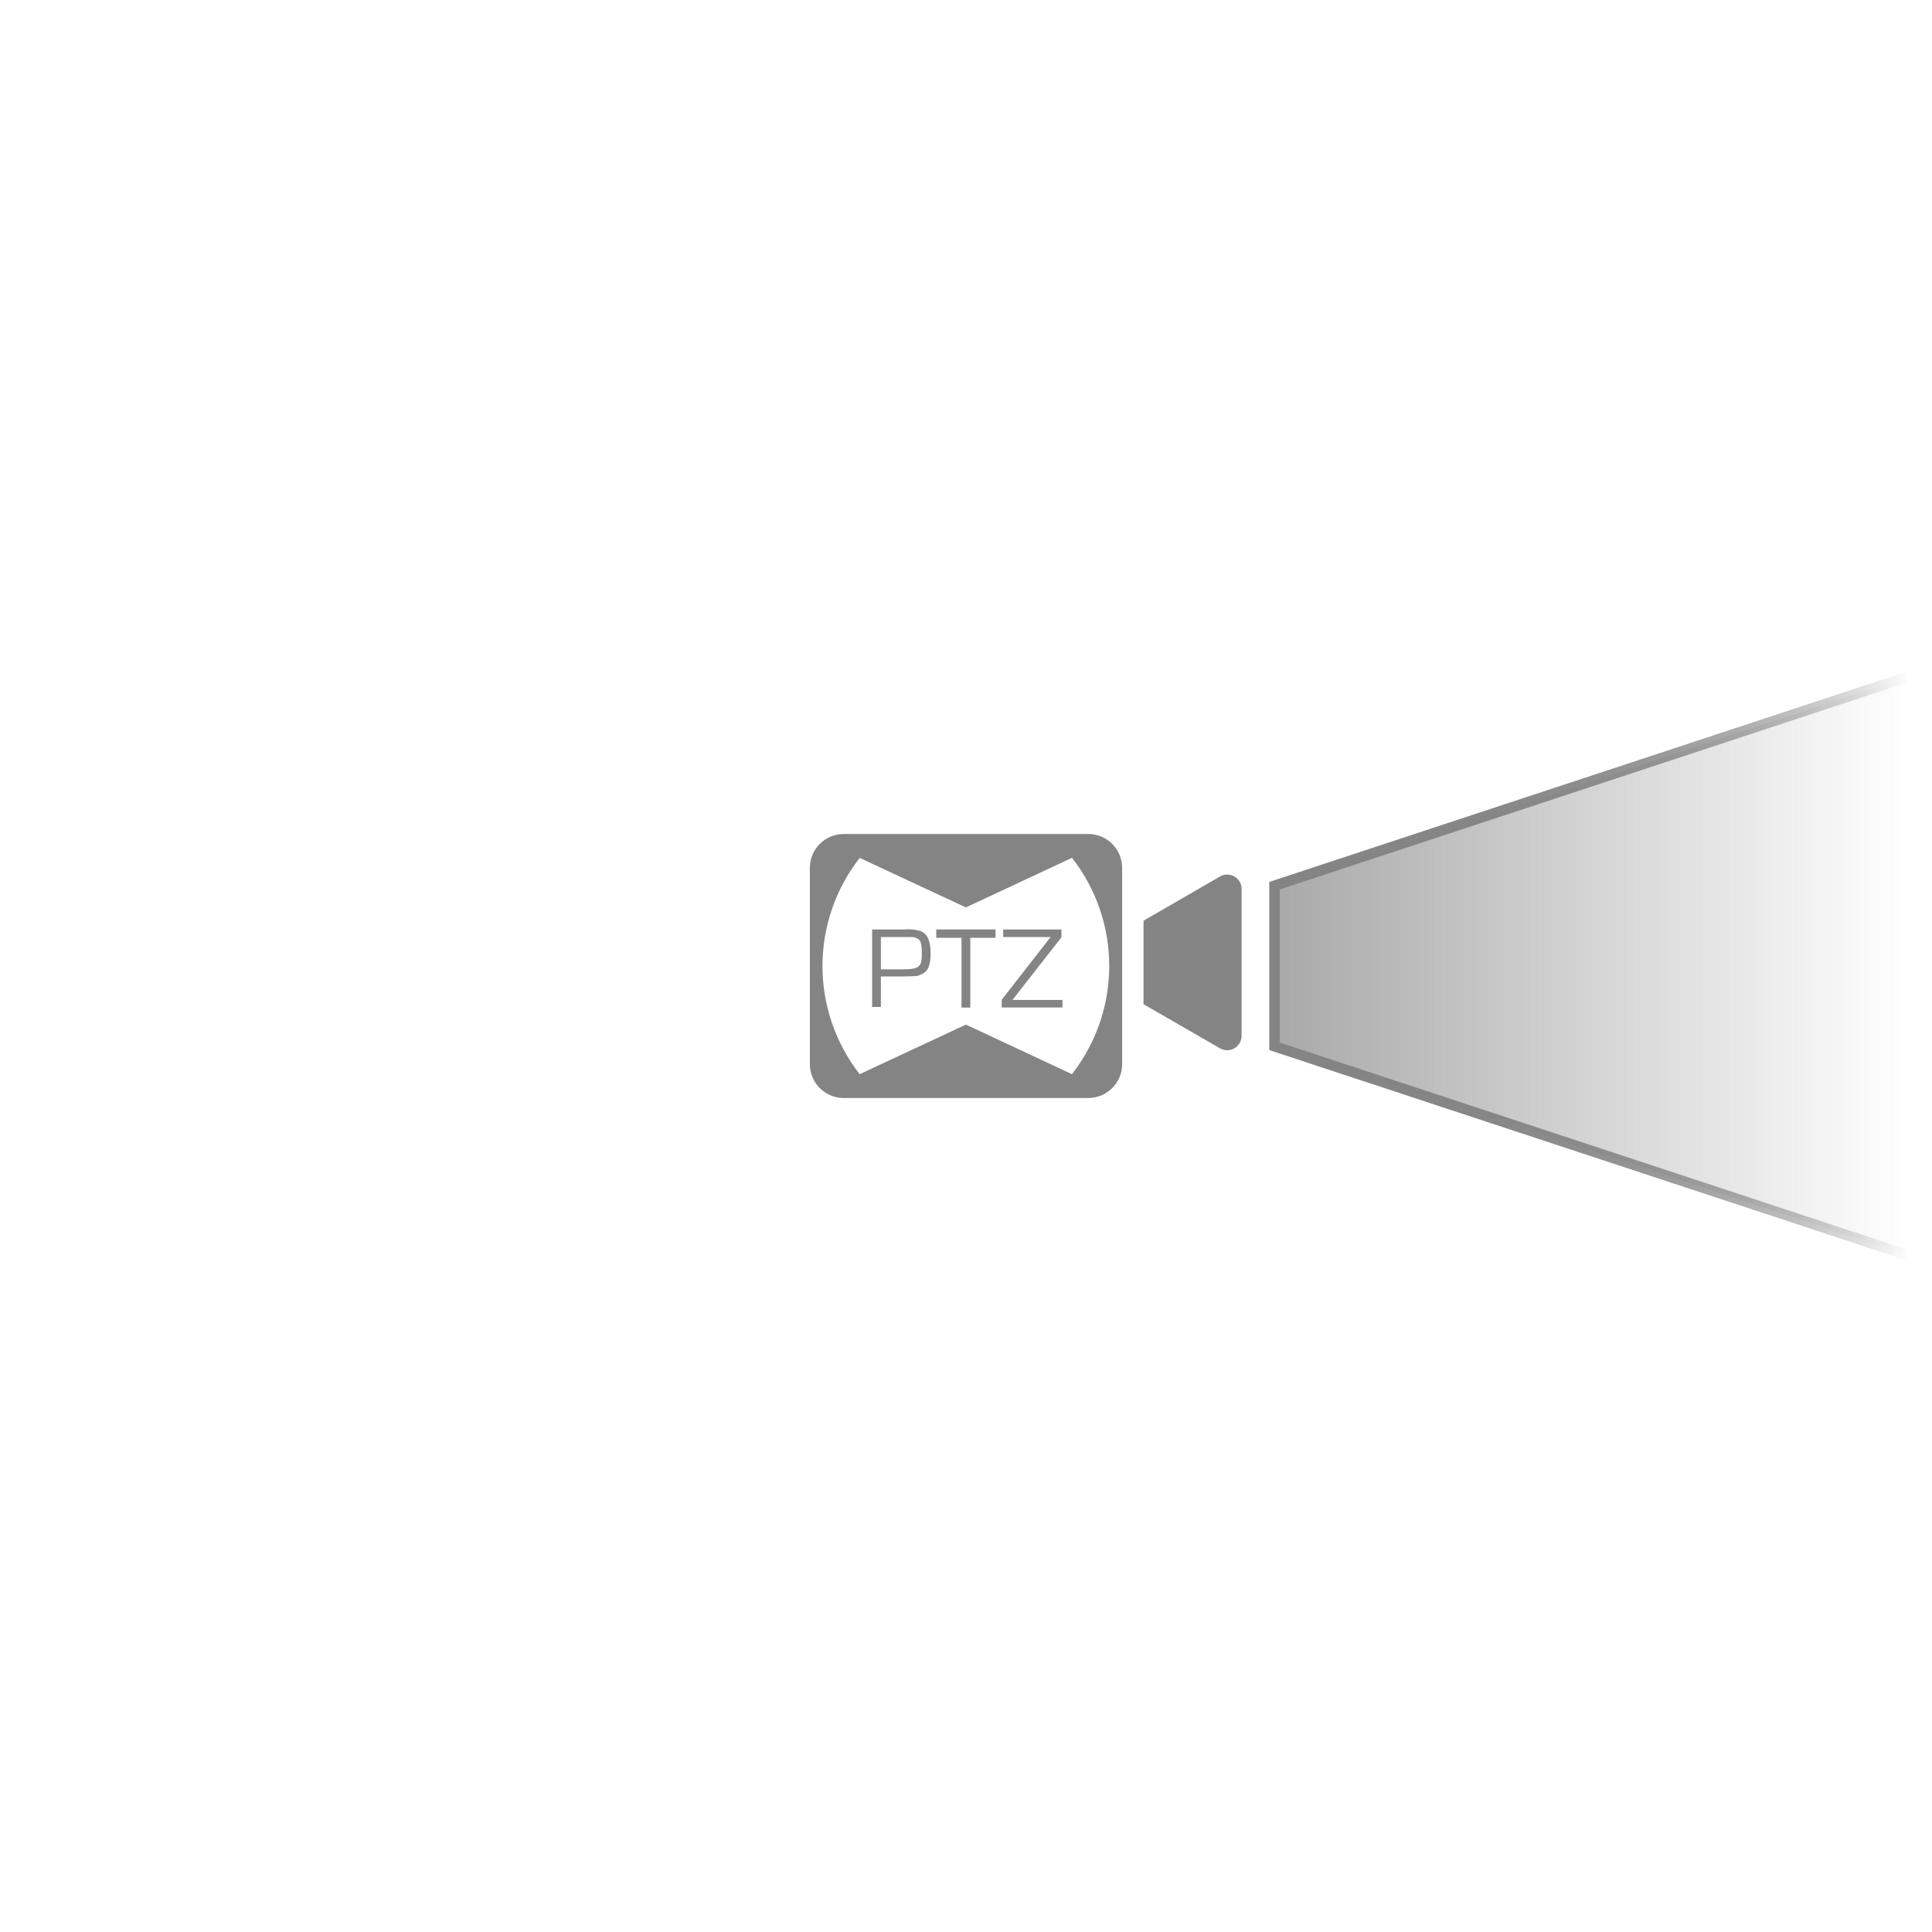
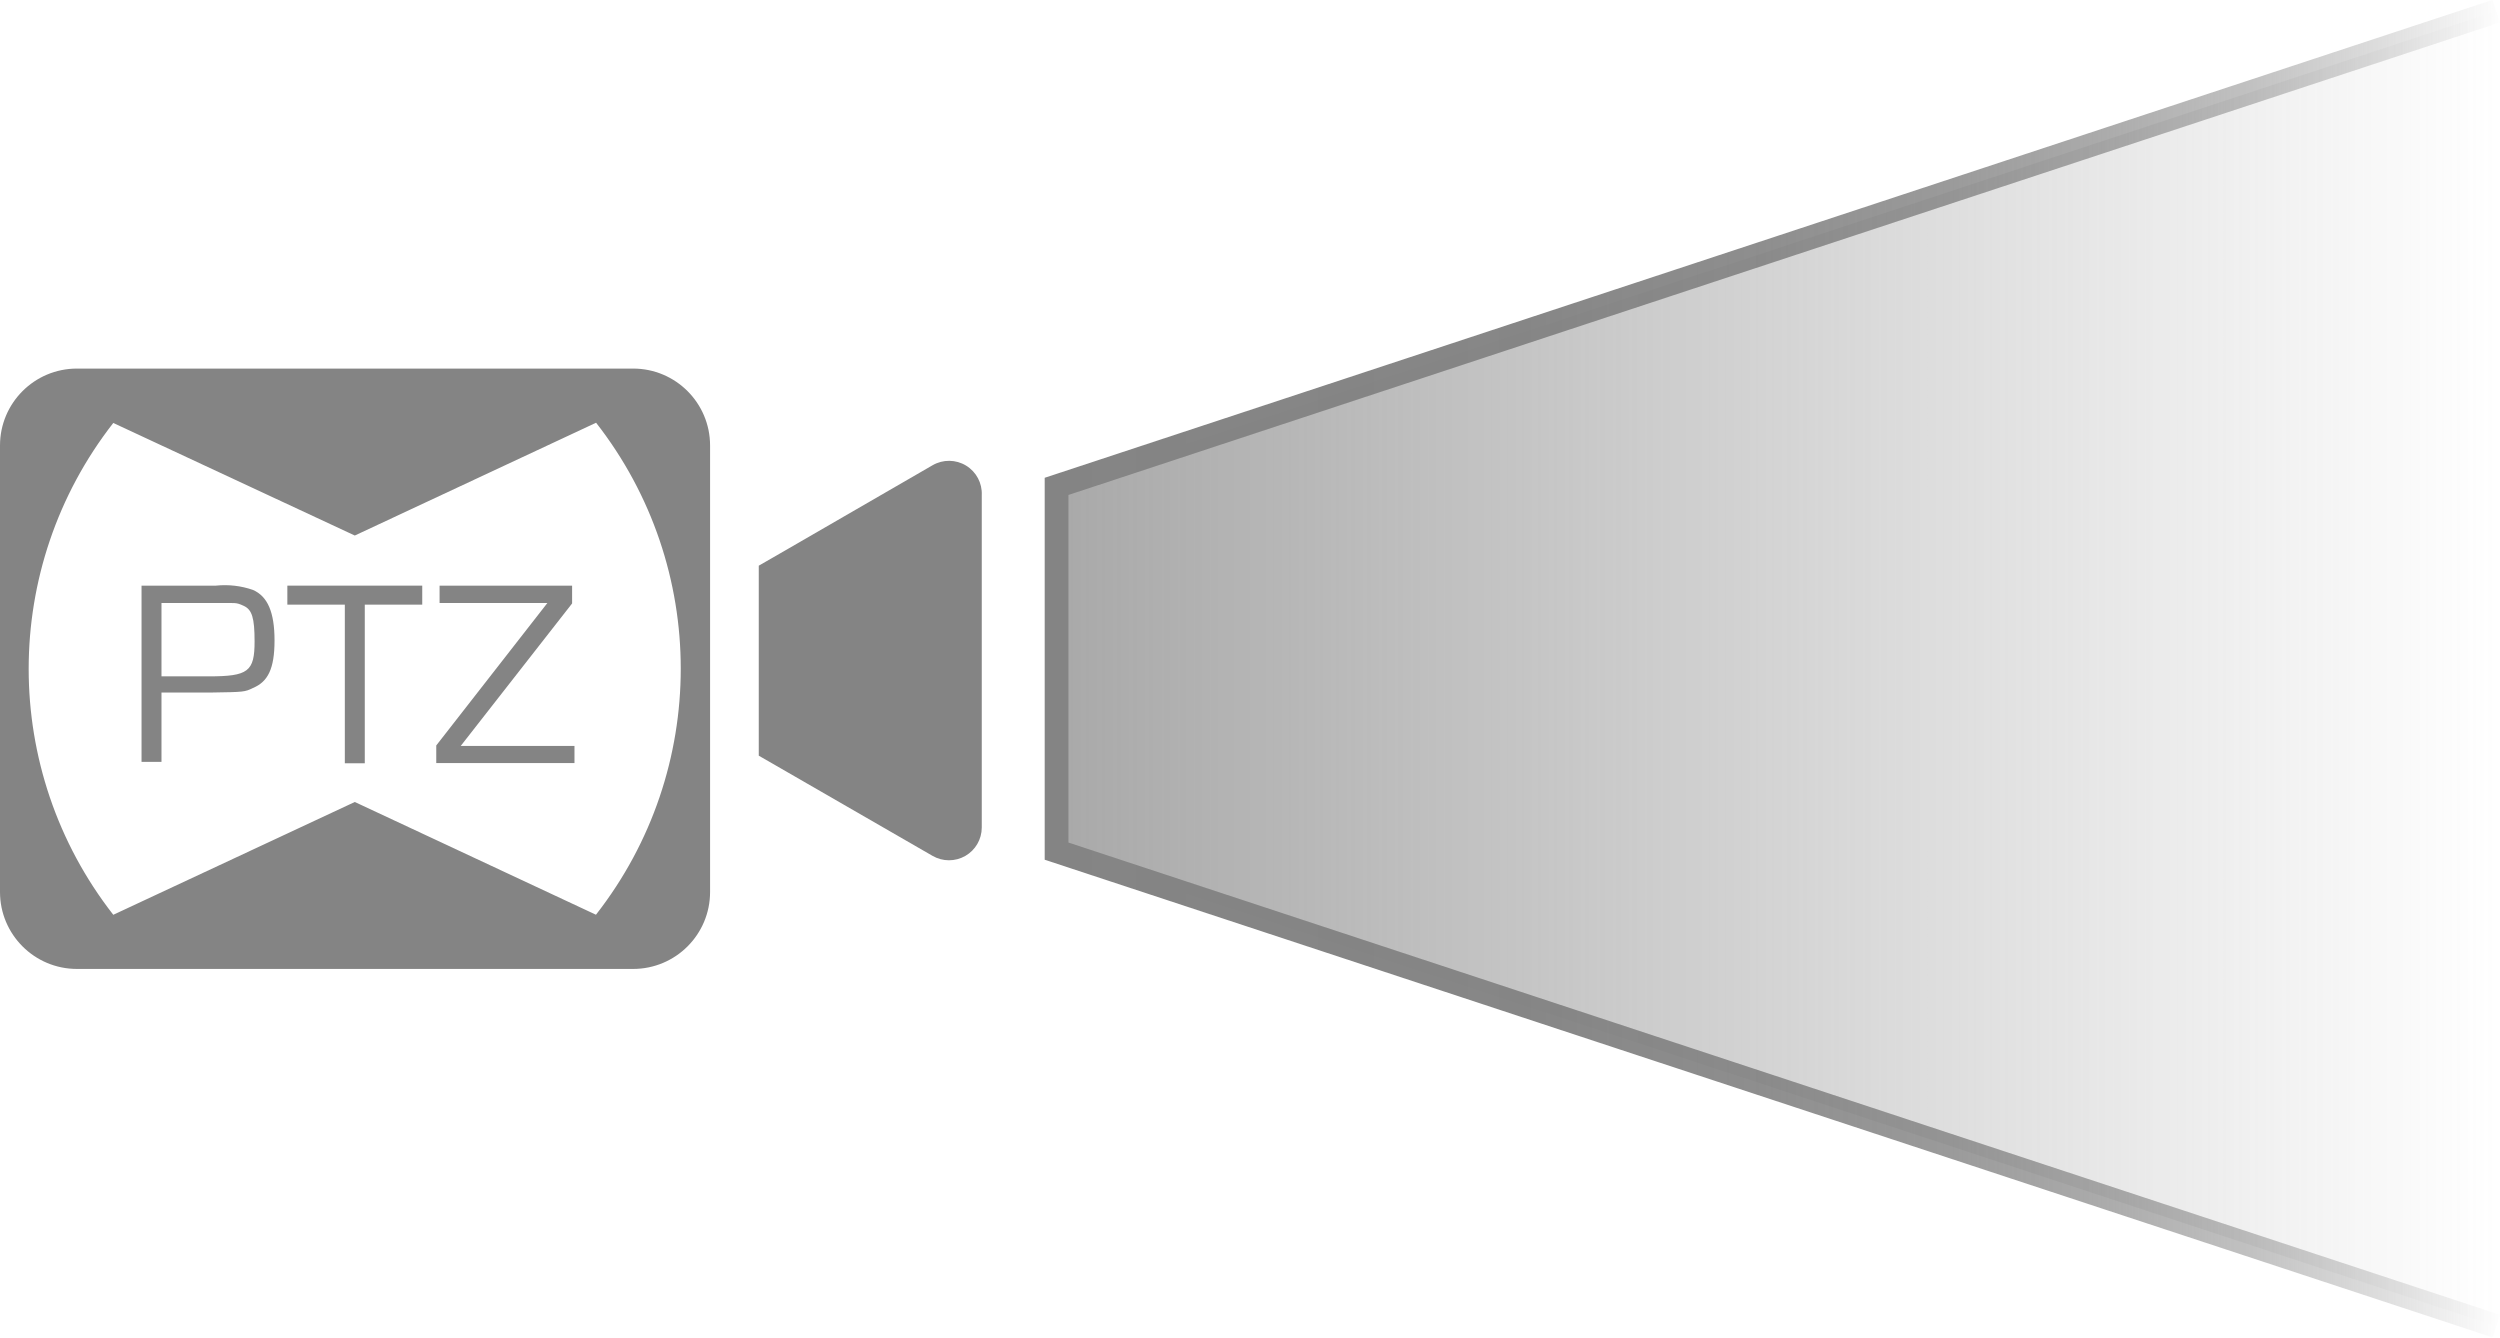
- <svg xmlns="http://www.w3.org/2000/svg" id="Up" viewBox="0 0 185 185">
+ <svg xmlns="http://www.w3.org/2000/svg" id="Up" viewBox="0 0 105.27 56.32">
  <defs>
    <style>.cls-1{fill:#848484;}.cls-2{stroke-miterlimit:10;fill:url(#linear-gradient);stroke:url(#linear-gradient-2);}</style>
-     <linearGradient id="linear-gradient" x1="122.04" y1="92.5" x2="182.66" y2="92.5" gradientUnits="userSpaceOnUse">
+     <linearGradient id="linear-gradient" x1="44.49" y1="28.16" x2="105.11" y2="28.16" gradientUnits="userSpaceOnUse">
      <stop offset="0" stop-color="#848484" stop-opacity="0.7" />
      <stop offset="1" stop-color="#848484" stop-opacity="0" />
    </linearGradient>
-     <linearGradient id="linear-gradient-2" x1="121.54" y1="92.5" x2="182.81" y2="92.5" gradientUnits="userSpaceOnUse">
+     <linearGradient id="linear-gradient-2" x1="43.99" y1="28.16" x2="105.27" y2="28.16" gradientUnits="userSpaceOnUse">
      <stop offset="0" stop-color="#848484" />
      <stop offset="0.33" stop-color="#848484" stop-opacity="0.98" />
      <stop offset="0.49" stop-color="#848484" stop-opacity="0.92" />
      <stop offset="0.62" stop-color="#848484" stop-opacity="0.82" />
      <stop offset="0.73" stop-color="#848484" stop-opacity="0.68" />
      <stop offset="0.83" stop-color="#848484" stop-opacity="0.5" />
      <stop offset="0.92" stop-color="#848484" stop-opacity="0.27" />
      <stop offset="1" stop-color="#848484" stop-opacity="0.01" />
      <stop offset="1" stop-color="#848484" stop-opacity="0" />
    </linearGradient>
  </defs>
  <g id="Cam_PTZ_Icon" data-name="Cam PTZ Icon">
-     <path class="cls-1" d="M104.21,79.86H80.79a3.24,3.24,0,0,0-3.24,3.24v18.8a3.24,3.24,0,0,0,3.24,3.24h23.42a3.24,3.24,0,0,0,3.24-3.24V83.1A3.24,3.24,0,0,0,104.21,79.86Zm-1.56,23L92.49,98.11v0l-10.17,4.75a16.83,16.83,0,0,1,0-20.71l10.17,4.74v0l10.16-4.75A16.82,16.82,0,0,1,102.65,102.85Z" />
-     <path class="cls-1" d="M83.51,89h3.13a3.61,3.61,0,0,1,1.56.18c.62.27.91.94.91,2.13s-.28,1.74-.91,2c-.34.17-.4.17-1.69.19H84.35v2.92h-.84Zm2.83,3.82c1.66,0,1.93-.2,1.93-1.47,0-1-.11-1.34-.46-1.5s-.31-.11-1.2-.12H84.35v3.09Z" />
-     <path class="cls-1" d="M92.91,96.48h-.84V89.8H89.65V89h5.68v.8l-2.42,0Z" />
-     <path class="cls-1" d="M101.64,89.75l-4.69,6v0h4.79v.72H95.92v-.74l4.68-6v0H96.06V89h5.58Z" />
+     <path class="cls-1" d="M104.21,79.86H80.79a3.24,3.24,0,0,0-3.24,3.24v18.8a3.24,3.24,0,0,0,3.24,3.24h23.42a3.24,3.24,0,0,0,3.24-3.24V83.1A3.24,3.24,0,0,0,104.21,79.86Zm-1.56,23L92.49,98.11v0l-10.17,4.75a16.83,16.83,0,0,1,0-20.71l10.17,4.74v0l10.16-4.75A16.82,16.82,0,0,1,102.65,102.85Z" transform="translate(-77.55 -64.34)" />
+     <path class="cls-1" d="M83.51,89h3.13a3.61,3.61,0,0,1,1.56.18c.62.27.91.94.91,2.13s-.28,1.74-.91,2c-.34.17-.4.17-1.69.19H84.35v2.92h-.84Zm2.83,3.82c1.66,0,1.93-.2,1.93-1.47,0-1-.11-1.34-.46-1.5s-.31-.11-1.2-.12H84.35v3.09Z" transform="translate(-77.55 -64.34)" />
+     <path class="cls-1" d="M92.91,96.48h-.84V89.8H89.65V89h5.68v.8l-2.42,0Z" transform="translate(-77.55 -64.34)" />
+     <path class="cls-1" d="M101.64,89.75l-4.69,6v0h4.79v.72H95.92v-.74l4.68-6v0H96.06V89h5.58Z" transform="translate(-77.55 -64.34)" />
  </g>
  <g id="Lens_Beam" data-name="Lens &amp; Beam">
-     <path class="cls-1" d="M116.82,83.93l-6.07,3.51-1.25.72v8l1.25.72,6.07,3.5a1.38,1.38,0,0,0,2.07-1.19v-14A1.38,1.38,0,0,0,116.82,83.93Z" />
-     <polyline class="cls-2" points="182.66 120.19 122.04 100.19 122.04 84.81 182.66 64.81" />
+     <path class="cls-1" d="M116.82,83.93l-6.07,3.51-1.25.72v8l1.25.72,6.07,3.5a1.38,1.38,0,0,0,2.07-1.19v-14A1.38,1.38,0,0,0,116.82,83.93Z" transform="translate(-77.55 -64.34)" />
+     <polyline class="cls-2" points="105.11 55.84 44.49 35.84 44.49 20.48 105.11 0.47" />
  </g>
</svg>
